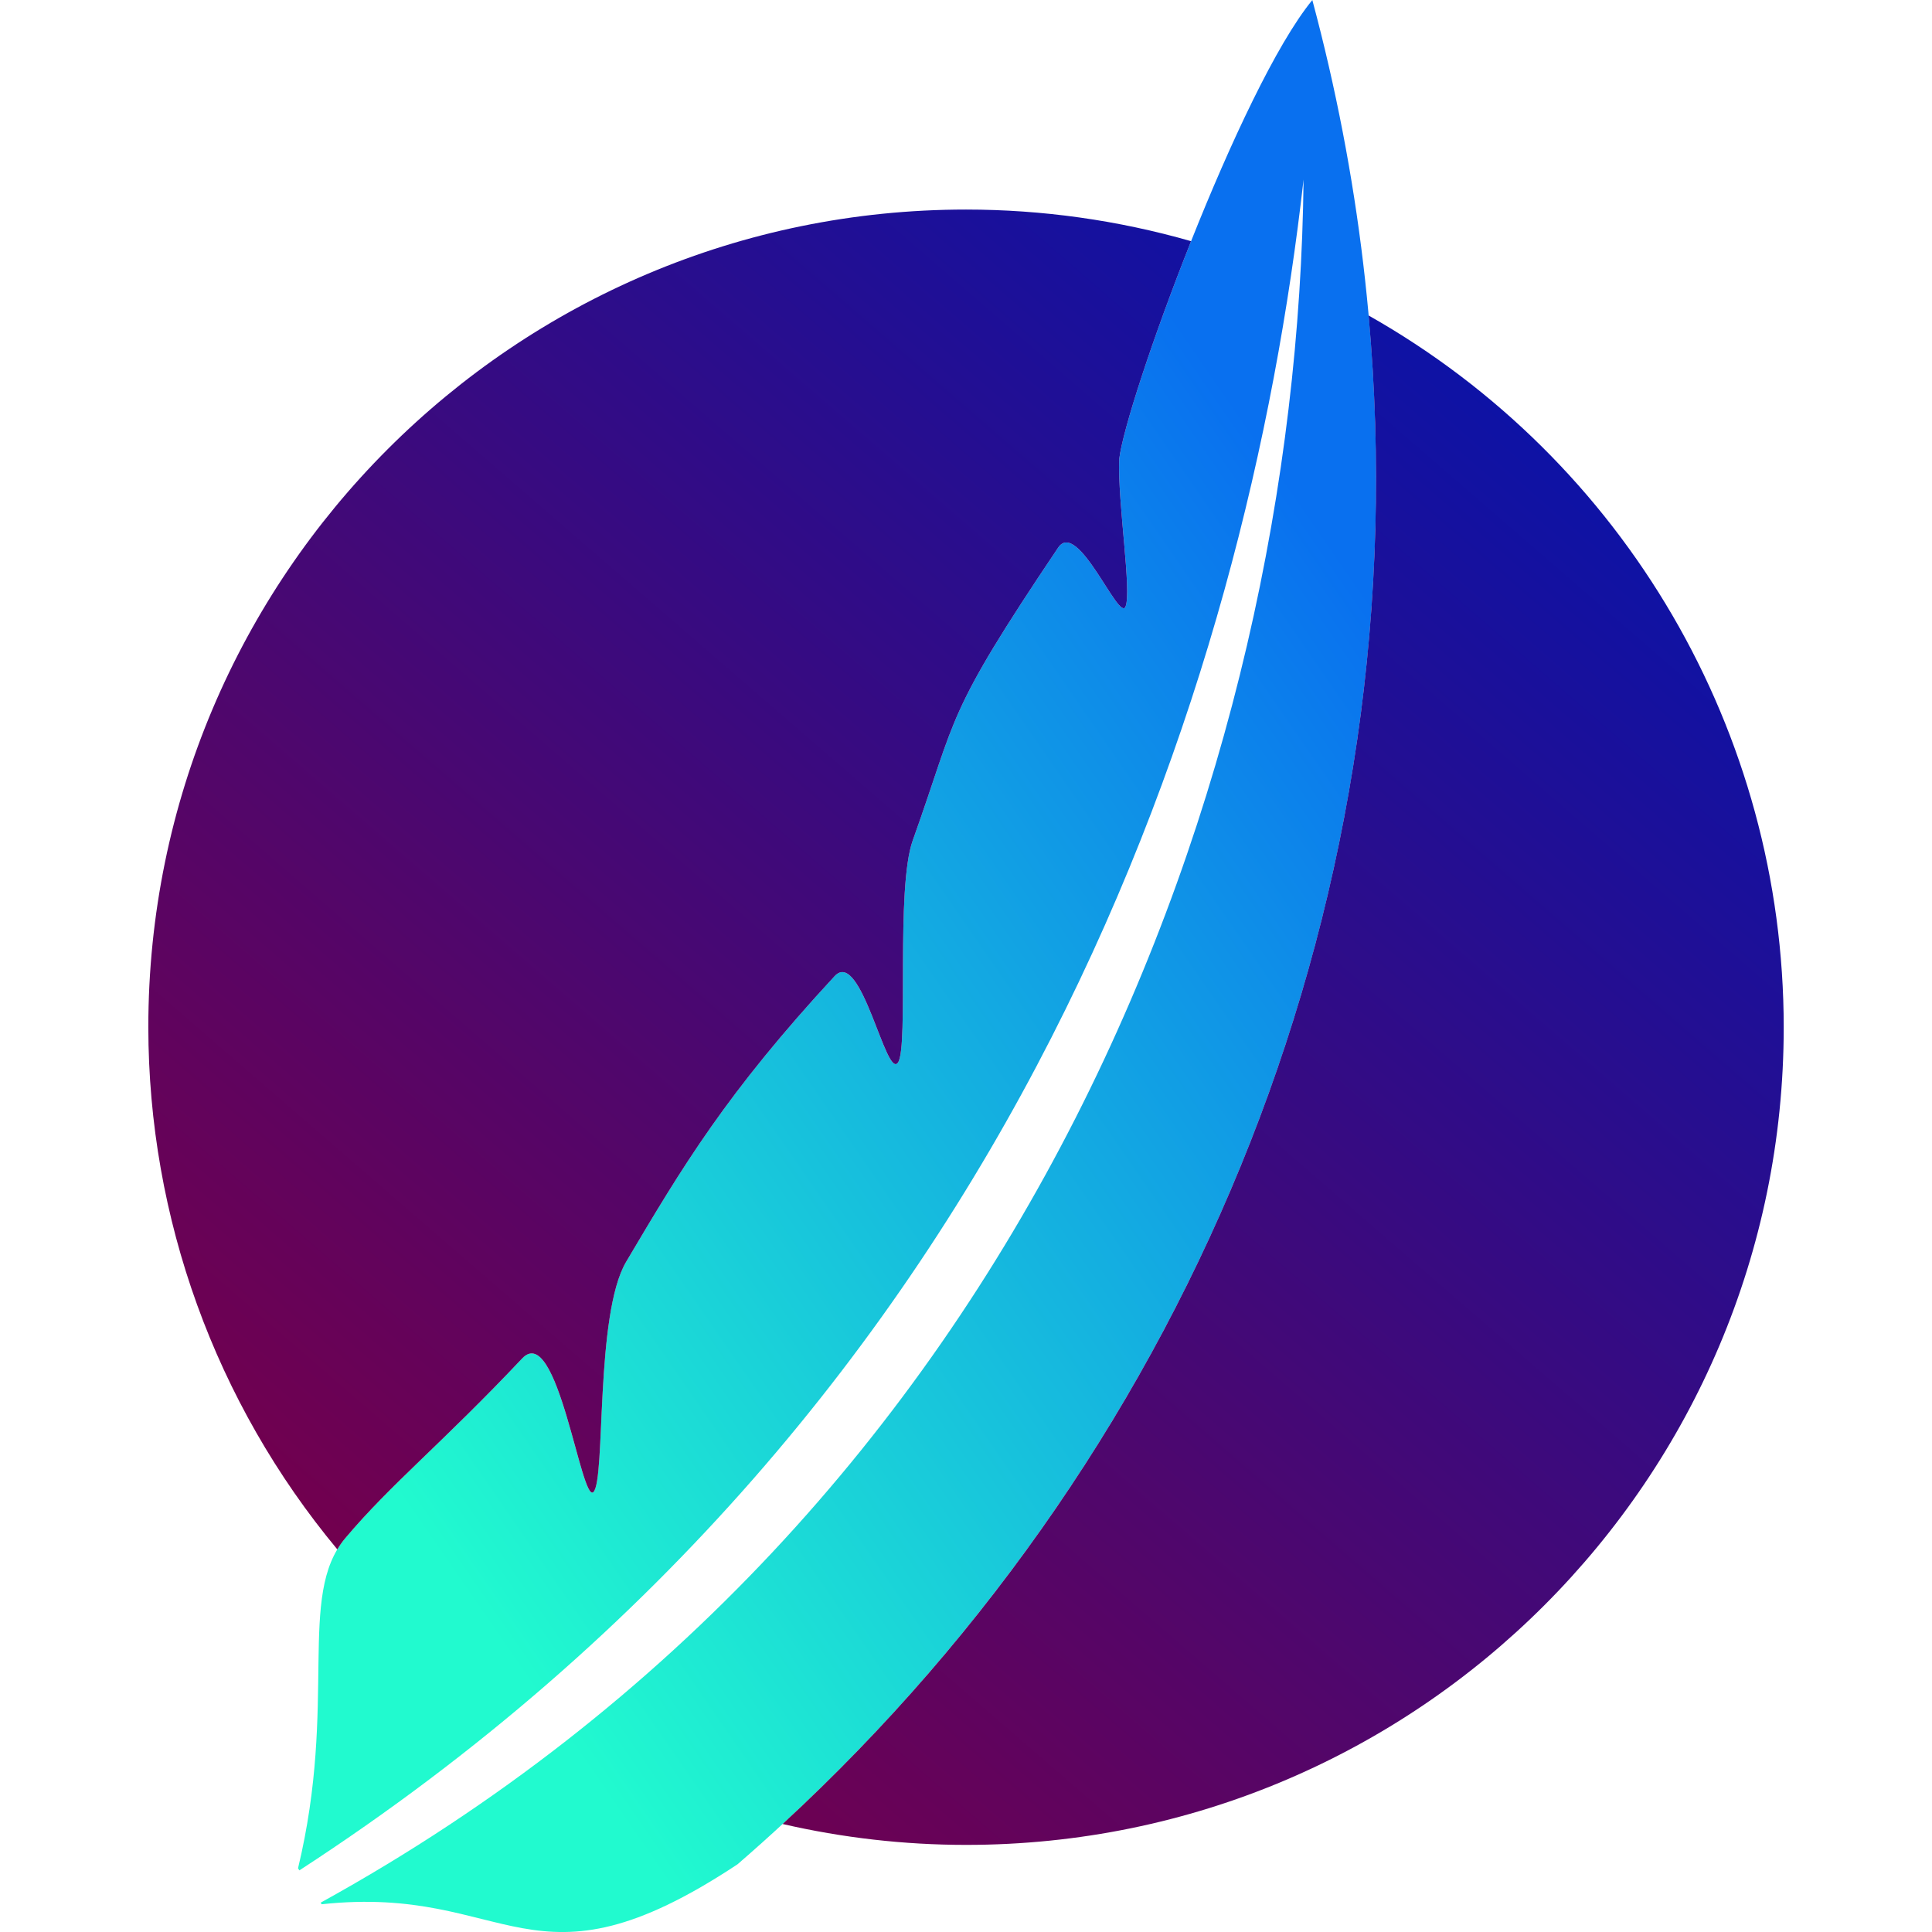
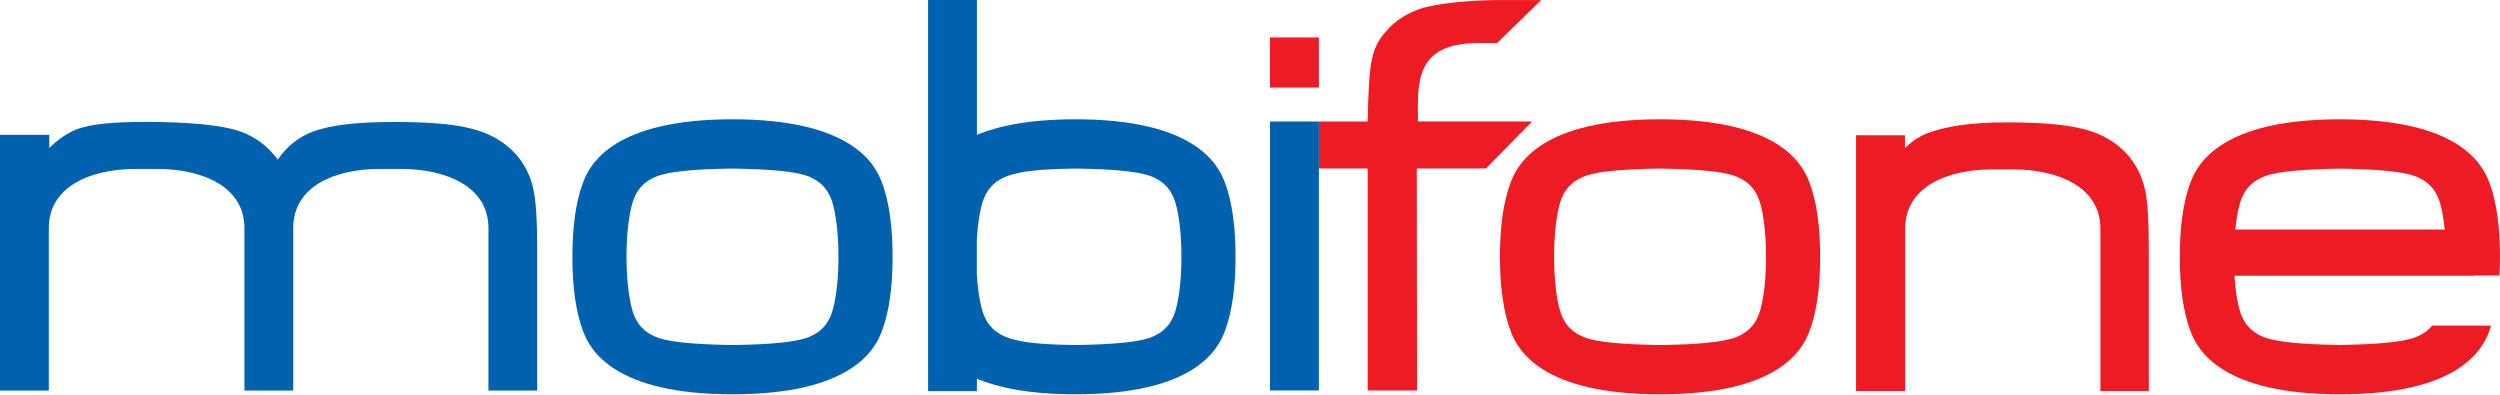
- <svg xmlns="http://www.w3.org/2000/svg" xmlns:xlink="http://www.w3.org/1999/xlink" width="512" height="512" version="1.1" viewBox="0 0 512 512">
+ <svg xmlns="http://www.w3.org/2000/svg" id="Layer_2" data-name="Layer 2" viewBox="0 0 325.26 51.3">
  <defs>
-     <linearGradient id="linearGradient22708">
-       <stop stop-color="#21facf" offset="0" />
-       <stop stop-color="#0970ef" offset="1" />
-     </linearGradient>
-     <linearGradient id="linearGradient6949" x1="68.454" x2="198.59" y1="246.73" y2="96.35" gradientTransform="translate(-5.754,-56.594)" gradientUnits="userSpaceOnUse">
-       <stop stop-color="#72004e" offset="0" />
-       <stop stop-color="#0015b1" offset="1" />
-     </linearGradient>
-     <linearGradient id="linearGradient22718" x1="56.735" x2="155.2" y1="246.96" y2="58.575" gradientUnits="userSpaceOnUse">
-       <stop stop-color="#4f00da" offset="0" />
-       <stop stop-color="#e5311b" offset="1" />
-     </linearGradient>
-     <linearGradient id="linearGradient23463" x1="68.454" x2="198.59" y1="246.73" y2="96.35" gradientUnits="userSpaceOnUse" xlink:href="#linearGradient22708" />
-     <linearGradient id="linearGradient903" x1="54.478" x2="192.1" y1="247.56" y2="9.809" gradientTransform="matrix(.87923 0 0 .87923 -9.551 48.787)" gradientUnits="userSpaceOnUse">
-       <stop stop-color="#dc180d" offset="0" />
-       <stop stop-color="#f96e20" offset=".5" />
-       <stop stop-color="#f4ce41" offset="1" />
-     </linearGradient>
-     <linearGradient id="linearGradient918" x1="39.468" x2="154.99" y1="204.22" y2="124.47" gradientUnits="userSpaceOnUse" xlink:href="#linearGradient22708" />
+     <style>
+       .cls-1 {
+         fill: #0061af;
+       }
+ 
+       .cls-2 {
+         fill: #ed1c24;
+       }
+     </style>
  </defs>
-   <g transform="matrix(2.473 0 0 2.473 -4.8978 -4.8812)">
-     <path transform="translate(-5.5496,-57.412)" d="m148.16 59.393c-7.71 9.399-19.951 42.888-20.696 49.204-0.17 4.674 1.373 14.231 0.672 15.805-0.719 1.613-5.117-9.446-7.215-6.327-12.219 18.168-10.7 17.731-15.582 31.378-1.836 5.131-0.424 21.99-1.567 23.773-1.273 1.987-3.962-12.31-6.806-9.236-11.603 12.54-16.279 20.379-22.336 30.607-3.359 5.673-2.182 23.33-3.506 24.674-1.302 1.321-3.857-18.326-7.644-14.309-8.519 9.038-14.054 13.441-18.946 19.252-5.198 6.174-0.783 17.584-5.067 35.383l0.145 0.221c77.447-50.308 101.52-127.16 107.61-181.19-0.681 63.93-29.41 142.78-105.33 184.65l0.113 0.171c20.241-2.181 22.307 10.458 44.562-4.284 55.792-48.277 81.856-124.29 61.593-199.78z" display="none" fill="url(#linearGradient903)" />
-     <path transform="translate(-5.5498,-57.412)" d="m148.16 59.393c-7.71 9.399-19.951 42.888-20.696 49.204-0.17 4.674 1.373 14.231 0.672 15.805-0.719 1.613-5.117-9.446-7.215-6.327-12.219 18.168-10.7 17.731-15.582 31.378-1.836 5.131-0.424 21.99-1.567 23.773-1.273 1.987-3.962-12.31-6.806-9.236-11.603 12.54-16.279 20.379-22.336 30.607-3.359 5.673-2.182 23.33-3.506 24.674-1.302 1.321-3.857-18.326-7.644-14.309-8.519 9.038-14.054 13.441-18.946 19.252-5.198 6.174-0.783 17.584-5.067 35.383l0.145 0.221c77.447-50.308 101.52-127.16 107.61-181.19-0.681 63.93-29.41 142.78-105.33 184.65l0.113 0.171c20.241-2.181 22.307 10.458 44.562-4.284 55.792-48.277 81.856-124.29 61.593-199.78z" fill="url(#linearGradient918)" />
-     <g transform="translate(0 2.0218e-5)">
-       <path transform="translate(-5.7543,-56.594)" d="m111.25 81.024c-48.394-1.5e-5 -87.625 39.231-87.625 87.625 0.017 20.443 7.182 40.236 20.253 55.954 0.252-0.422 0.536-0.824 0.858-1.206 4.892-5.81 10.427-10.214 18.946-19.252 3.787-4.018 6.341 15.63 7.644 14.309 1.324-1.344 0.147-19.001 3.506-24.674 6.056-10.228 10.733-18.067 22.336-30.607 2.844-3.074 5.533 11.223 6.806 9.236 1.142-1.782-0.269-18.641 1.566-23.773 4.882-13.647 3.363-13.21 15.582-31.378 2.098-3.119 6.496 7.94 7.215 6.327 0.701-1.573-0.842-11.131-0.672-15.805 0.372-3.15 3.604-13.059 7.705-23.367-7.843-2.247-15.962-3.388-24.12-3.389zm43.142 11.356c5.566 61.595-18.426 120.7-62.796 161.65 6.446 1.486 13.04 2.237 19.655 2.239 48.394 1e-5 87.625-39.231 87.625-87.625-3.1e-4 -31.581-16.995-60.719-44.484-76.268z" display="none" fill="url(#linearGradient22718)" />
-       <path transform="translate(-5.754,-56.594)" d="m111.25 81.024c-48.394-1.5e-5 -87.625 39.231-87.625 87.625 0.017 20.443 7.182 40.236 20.253 55.954 0.252-0.422 0.536-0.824 0.858-1.206 4.892-5.81 10.427-10.214 18.946-19.252 3.787-4.018 6.341 15.63 7.644 14.309 1.324-1.344 0.147-19.001 3.506-24.674 6.056-10.228 10.733-18.067 22.336-30.607 2.844-3.074 5.533 11.223 6.806 9.236 1.142-1.782-0.269-18.641 1.566-23.773 4.882-13.647 3.363-13.21 15.582-31.378 2.098-3.119 6.496 7.94 7.215 6.327 0.701-1.573-0.842-11.131-0.672-15.805 0.372-3.15 3.604-13.059 7.705-23.367-7.843-2.247-15.962-3.388-24.12-3.389zm43.142 11.356c5.566 61.595-18.426 120.7-62.796 161.65 6.446 1.486 13.04 2.237 19.655 2.239 48.394 1e-5 87.625-39.231 87.625-87.625-3.1e-4 -31.581-16.995-60.719-44.484-76.268z" display="none" fill="url(#linearGradient23463)" />
-       <path d="m105.5 24.43c-48.394-1.5e-5 -87.625 39.231-87.625 87.625 0.017 20.443 7.182 40.236 20.253 55.954 0.252-0.422 0.536-0.824 0.858-1.206 4.892-5.81 10.427-10.214 18.946-19.252 3.787-4.018 6.341 15.63 7.644 14.309 1.324-1.344 0.147-19.001 3.506-24.674 6.056-10.228 10.733-18.067 22.336-30.607 2.844-3.074 5.533 11.223 6.806 9.236 1.142-1.782-0.269-18.641 1.566-23.773 4.882-13.647 3.363-13.21 15.582-31.378 2.098-3.119 6.496 7.94 7.215 6.327 0.701-1.573-0.842-11.131-0.672-15.805 0.372-3.15 3.604-13.059 7.705-23.367-7.843-2.247-15.962-3.388-24.12-3.389zm43.142 11.356c5.566 61.595-18.426 120.7-62.796 161.65 6.446 1.486 13.04 2.237 19.655 2.239 48.394 1e-5 87.625-39.231 87.625-87.625-3.1e-4 -31.581-16.995-60.719-44.484-76.268z" fill="url(#linearGradient6949)" />
+   <g id="Layer_1-2" data-name="Layer 1">
+     <g>
+       <path class="cls-2" d="m250.72,17.34h.01s0,0,0,0h-.01Zm28.33,7.24h0c-.4-1.72-1.12-3.16-2.21-4.41h0c-1.48-1.67-3.37-2.77-5.78-3.38-2.23-.59-5.5-.87-10.01-.87-4.91,0-8.08.57-10.32,1.43-1,.36-2.09,1.14-2.89,1.9v-1.65h-6.36v33.27h6.39v-21.13c0-5.52,5.64-7.7,11.26-7.7h2.82c5.62,0,11.32,2.18,11.32,7.7v21.13h6.3v-18.15c0-4.12-.16-6.63-.51-8.13h0Z" />
+       <path class="cls-2" d="m171.58,15.81h6.36c.07-3.41.19-6.65.56-8.13.3-1.47.96-2.73,1.92-3.69,1.11-1.33,2.66-2.29,4.65-2.95,1.92-.52,5.19-.96,9.47-1.03h5.97s-5.74,5.59-5.74,5.59c-.21,0-2.23,0-2.43,0-8.45,0-7.86,5.41-7.86,10.2h14.86l-6.01,6.12h-9l.03,28.88h-6.42v-28.88h-6.36v-6.12h0Z" />
+       <polygon class="cls-2" points="165.23 4.87 165.23 11.39 171.59 11.39 171.59 4.87 165.23 4.87 165.23 4.87" />
+       <path class="cls-1" d="m116.13,33.41c0,3.95-.46,7.21-1.38,9.64-.93,2.53-4.09,8.25-19.45,8.25s-18.52-5.72-19.45-8.25c-.92-2.43-1.38-5.69-1.38-9.64s.46-7.21,1.38-9.64c.93-2.53,4.09-8.25,19.45-8.25s18.52,5.71,19.45,8.25c.92,2.43,1.38,5.68,1.38,9.64h0Zm-8.04-7.65h0c-.59-1.44-1.62-2.37-3.2-2.92-1.64-.53-4.53-.83-9.59-.91-5.05.07-7.94.38-9.59.91-1.58.55-2.61,1.48-3.2,2.92-.47,1.1-1,3.78-1,7.65s.53,6.54,1,7.65c.59,1.44,1.62,2.37,3.2,2.92,1.64.53,4.53.83,9.59.91,5.05-.07,7.94-.38,9.59-.91,1.58-.55,2.61-1.48,3.2-2.92.47-1.1,1-3.78,1-7.65s-.53-6.54-1-7.65h0Z" />
+       <path class="cls-2" d="m236.81,33.41c0,3.95-.46,7.21-1.38,9.64-.93,2.53-4.09,8.25-19.45,8.25s-18.52-5.72-19.45-8.25c-.92-2.43-1.38-5.69-1.38-9.64s.46-7.21,1.38-9.64c.93-2.53,4.09-8.25,19.45-8.25s18.52,5.71,19.45,8.25c.92,2.43,1.38,5.68,1.38,9.64h0Zm-8.04-7.65h0c-.59-1.44-1.62-2.37-3.2-2.92-1.64-.53-4.54-.83-9.59-.91-5.05.07-7.94.38-9.59.91-1.58.55-2.61,1.48-3.2,2.92-.47,1.1-1,3.78-1,7.65s.53,6.54,1,7.65c.59,1.44,1.62,2.37,3.2,2.92,1.64.53,4.53.83,9.59.91,5.05-.07,7.94-.38,9.59-.91,1.58-.55,2.61-1.48,3.2-2.92.47-1.1,1-3.78,1-7.65s-.53-6.54-1-7.65h0Z" />
+       <path class="cls-1" d="m40.71,17.11h0s0,0,0,0h0Zm0,0h0s0,0,0,0h0Zm28.67,7.42h0c-.4-1.72-1.13-3.16-2.22-4.41h0c-1.49-1.67-3.4-2.77-5.82-3.38-2.24-.59-5.48-.87-10.02-.87-4.96,0-8.32.4-10.59,1.25h0s0,0,0,0c-1.87.68-3.43,1.93-4.58,3.65-1.34-1.8-3-3.03-5.07-3.73-2.35-.79-6.72-1.18-12.23-1.18-4.14,0-6.98.29-8.69.9h-.02c-1.29.49-2.52,1.31-3.73,2.48v-1.7H0v33.27h6.35v-21.13c0-5.52,5.61-7.7,11.28-7.7h2.84c5.67,0,11.33,2.18,11.33,7.7v21.13h6.35v-21.13c0-5.52,5.54-7.7,11.21-7.7h2.84c5.67,0,11.35,2.18,11.35,7.7v21.13h6.34v-18.15c0-4.12-.16-6.63-.52-8.13h0Z" />
+       <path class="cls-2" d="m321.94,35.84h3.25c.04-.78.07-1.59.07-2.43,0-3.96-.46-7.21-1.38-9.64-.93-2.53-4.09-8.25-19.45-8.25s-18.52,5.71-19.45,8.25c-.92,2.43-1.38,5.68-1.38,9.64s.46,7.21,1.38,9.64c.93,2.53,4.09,8.25,19.45,8.25s18.52-5.72,19.45-8.25c.08-.22.16-.46.23-.69h-7.67c-.59.72-1.39,1.25-2.43,1.61-1.65.53-4.54.83-9.59.91-5.05-.07-7.94-.38-9.59-.91-1.58-.55-2.61-1.48-3.2-2.92-.36-.85-.76-2.64-.92-5.18h31.22v-.04h0Zm-27.09-12.99h0c1.64-.53,4.53-.83,9.59-.91,5.05.07,7.94.38,9.59.91,1.58.55,2.61,1.48,3.2,2.92.31.72.64,2.12.84,4.09h-27.25c.19-1.97.53-3.37.84-4.09.59-1.44,1.62-2.37,3.2-2.92h0Z" />
+       <polygon class="cls-1" points="165.23 15.81 165.23 50.8 171.59 50.8 171.59 15.81 165.23 15.81 165.23 15.81" />
+       <path class="cls-1" d="m159.37,23.77c-.93-2.53-4.09-8.25-19.45-8.25-5.88,0-9.96.84-12.82,2.02V0h-6.35v50.89h6.35v-1.61c2.86,1.18,6.94,2.02,12.82,2.02,15.36,0,18.52-5.71,19.45-8.25.92-2.43,1.38-5.69,1.38-9.64s-.46-7.21-1.38-9.64h0Zm-6.66,17.29h0c-.59,1.44-1.62,2.37-3.2,2.92-1.65.53-4.54.83-9.59.91-5.05-.07-7.04-.38-8.69-.91-1.58-.55-2.61-1.48-3.2-2.92-.37-.87-.78-2.73-.94-5.38v-4.54c.16-2.65.57-4.51.94-5.38.59-1.44,1.62-2.37,3.2-2.92,1.64-.53,3.63-.83,8.69-.91,5.05.07,7.94.38,9.59.91,1.58.55,2.61,1.48,3.2,2.92.47,1.1,1,3.78,1,7.65s-.53,6.54-1,7.65h0Z" />
    </g>
  </g>
</svg>
